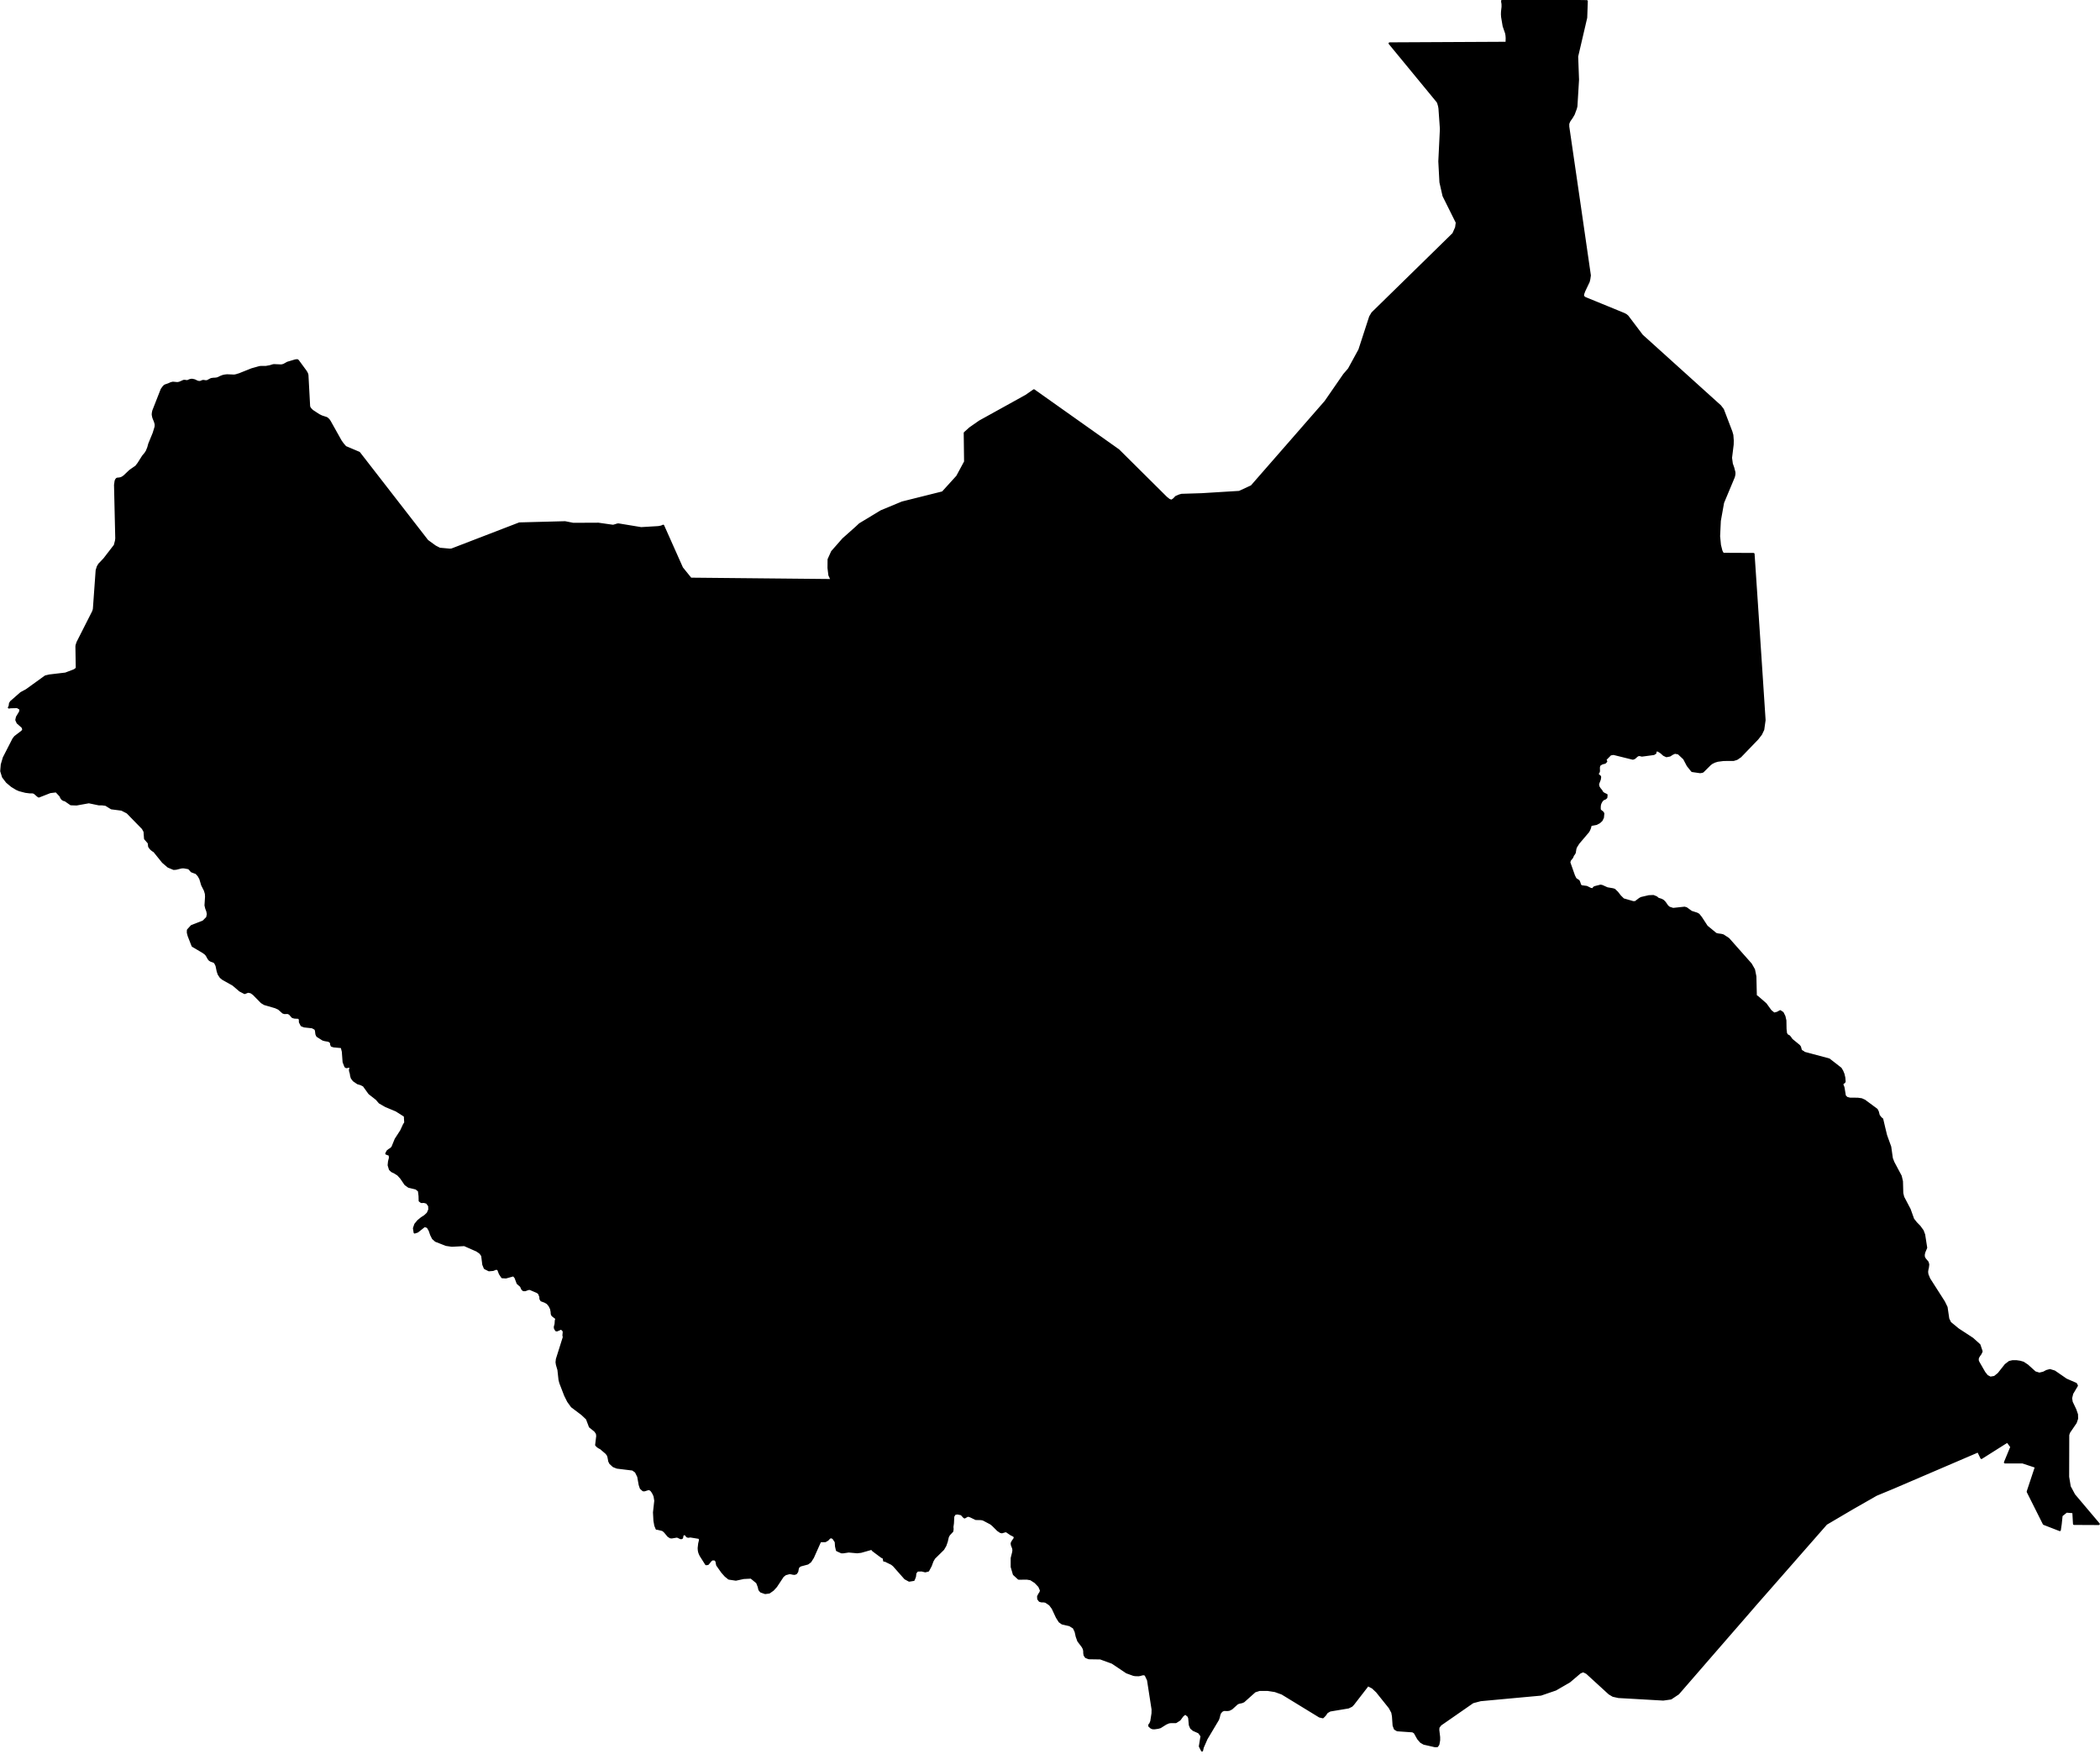
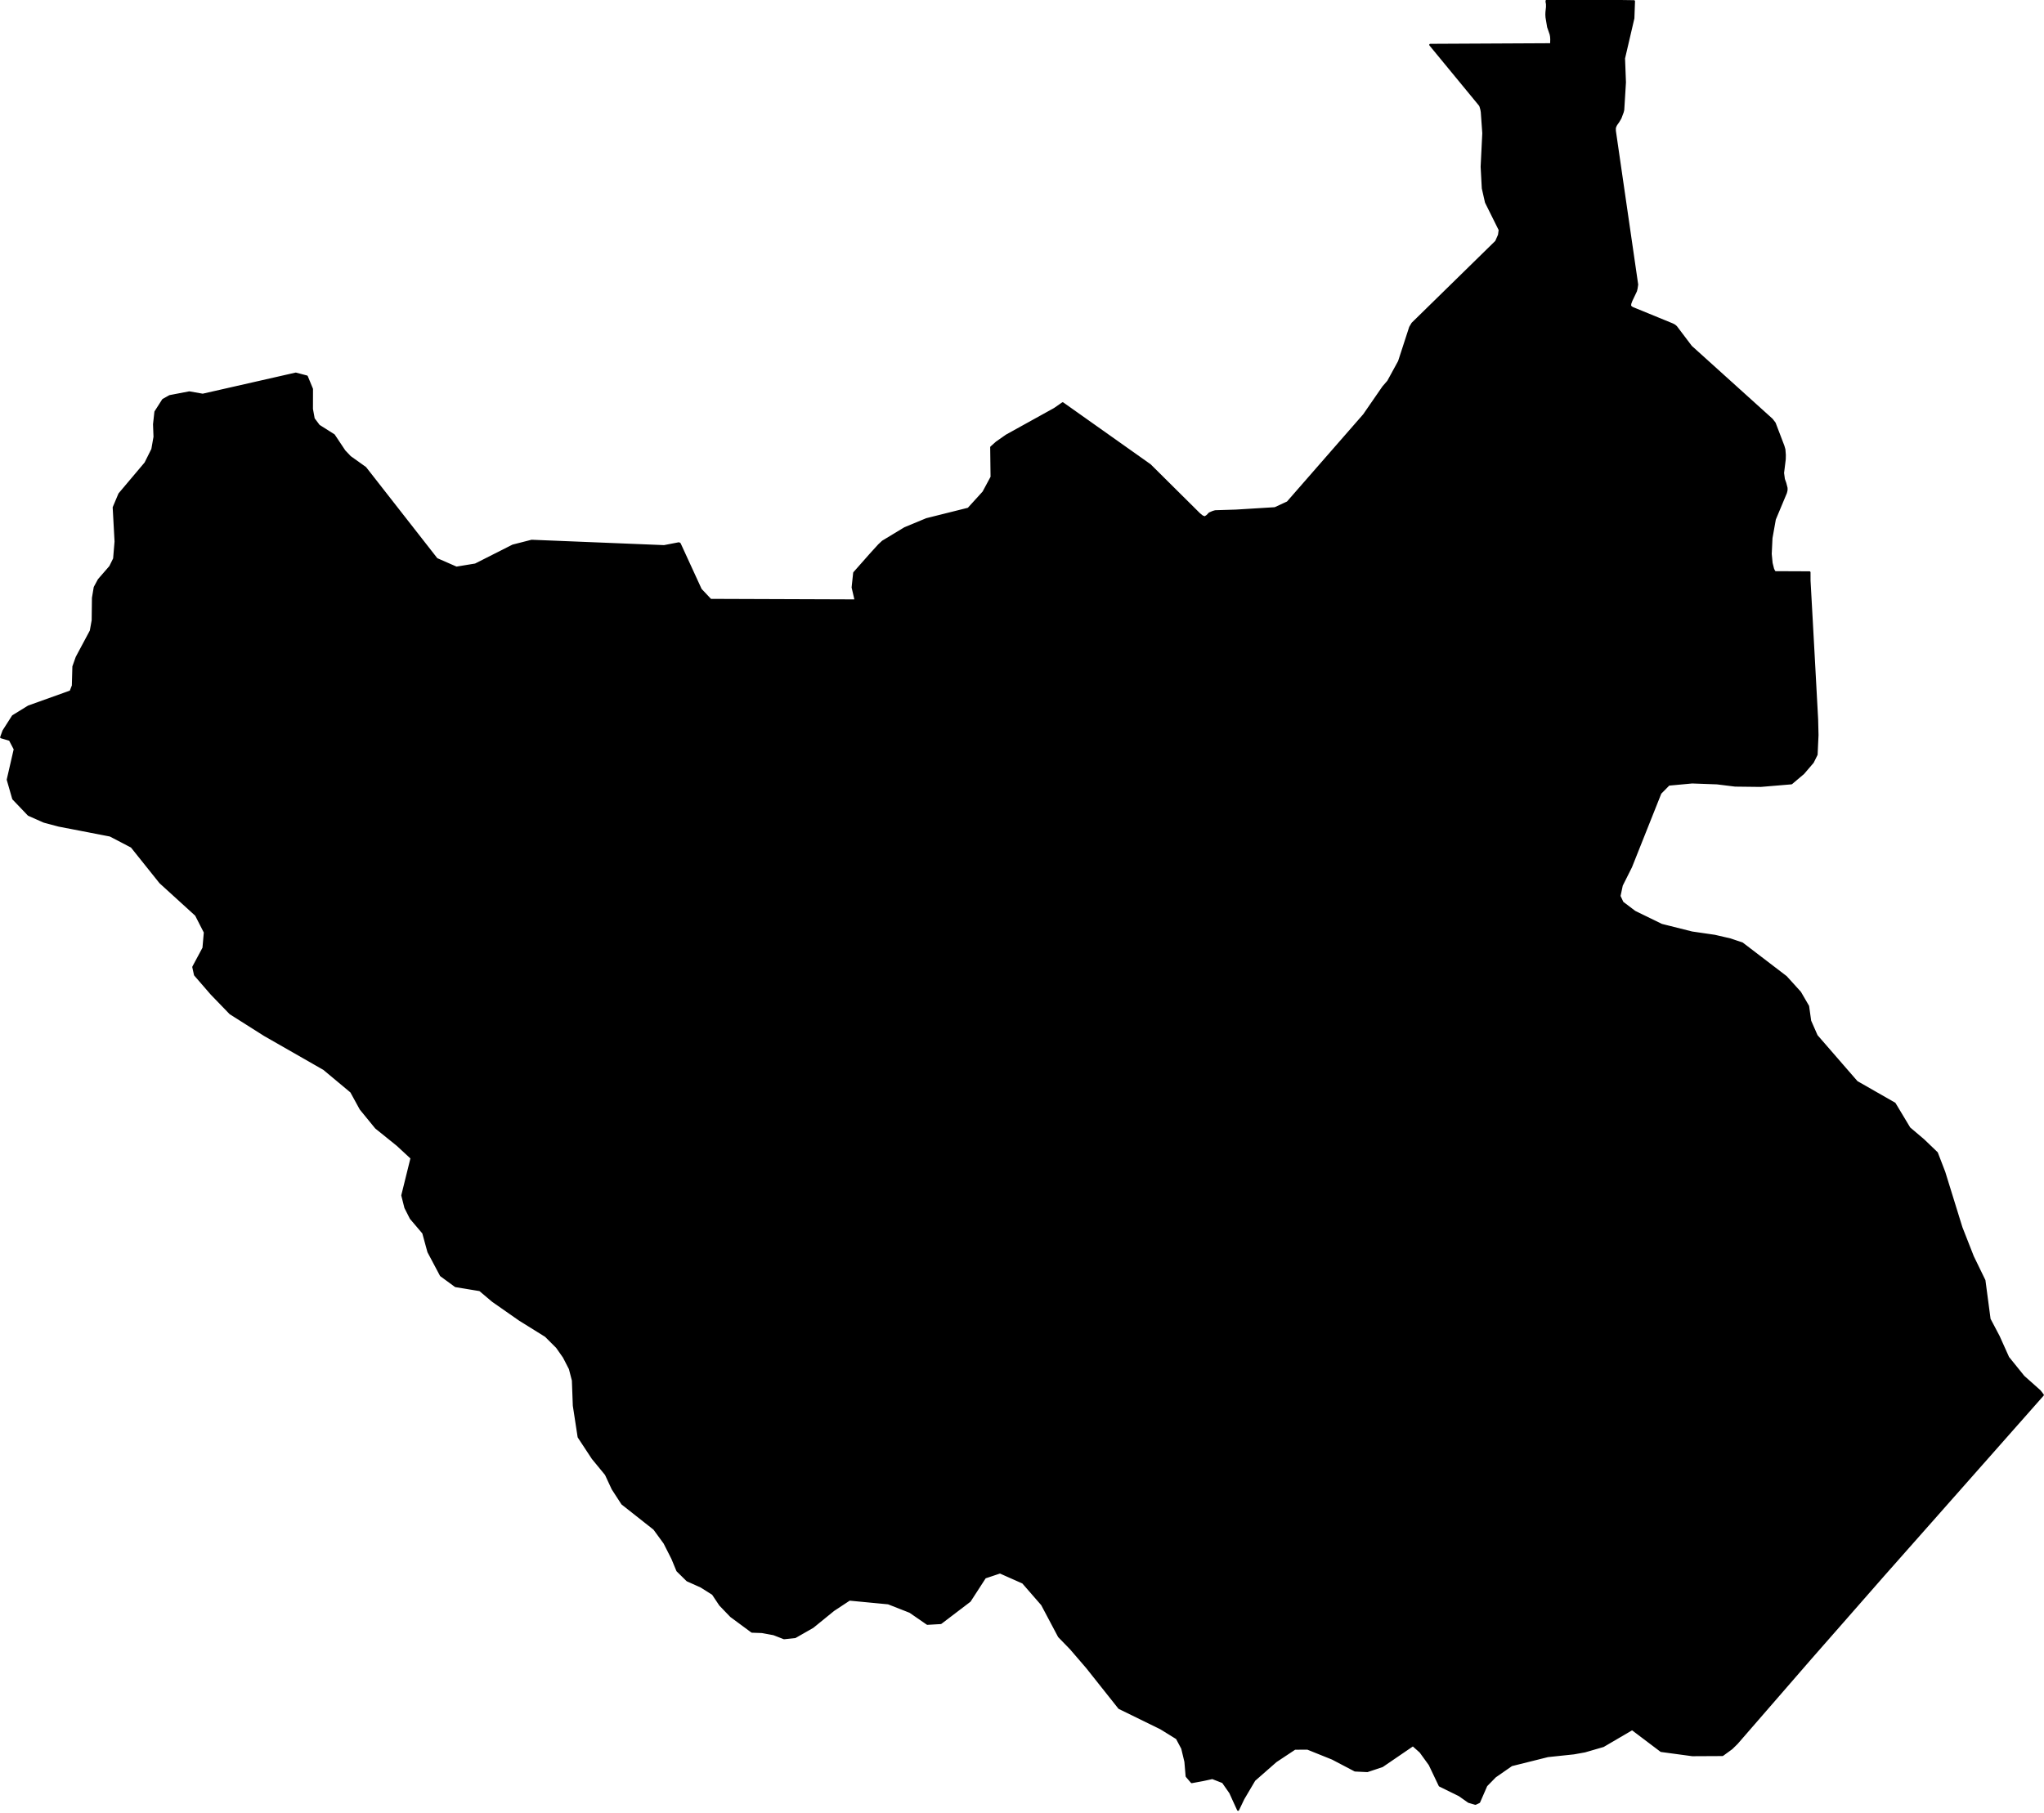
- <svg xmlns="http://www.w3.org/2000/svg" enable_background="new 0 0 1000 835" height="835px" pretty_print="False" style="stroke-linejoin: round; stroke:#000; fill: none;" version="1.1" viewBox="0 0 1000 835" width="1000px">
+ <svg xmlns="http://www.w3.org/2000/svg" enable_background="new 0 0 1000 887" height="887px" pretty_print="False" style="stroke-linejoin: round; stroke:#000; fill: none;" version="1.1" viewBox="0 0 1000 887" width="1000px">
  <defs>
    <style type="text/css">path { fill-rule: evenodd; }</style>
  </defs>
-   <g class="" fill="black" id="country">
-     <path d="M572.4,833.546L572.742,832.045L574.545,827.933L580.015,818.749L580.386,817.626L580.636,816.522L581.051,815.483L581.974,814.555L582.854,814.21L584.524,814.256L585.381,814.123L586.52,813.526L589.091,811.191L589.871,810.831L591.471,810.473L592.225,810.132L594.457,808.138L597.553,805.373L599.745,804.677L603.727,804.682L607.184,805.225L610.509,806.417L617.528,810.705L628.372,817.339L629.919,817.7L630.818,816.794L630.901,816.71L631.871,815.32L633.343,814.479L642.075,813.025L643.609,812.279L644.384,811.472L650.997,802.93L651.173,802.382L651.435,802.441L653.142,803.333L653.644,803.596L655.662,805.492L661.752,813.094L662.989,815.389L663.328,817.201L663.634,821.597L664.236,823.214L665.394,823.892L672.024,824.354L672.694,824.401L673.659,824.981L674.75,826.919L675.321,827.933L676.627,829.441L678.057,830.273L683.369,831.485L684.392,831.44L684.937,830.613L685.046,830.008L685.29,828.658L685.291,827.178L684.887,823.759L684.964,822.522L685.948,821.227L701.341,810.537L705.02,809.559L720.493,808.128L733.728,806.911L740.775,804.497L747.352,800.689L752.415,796.387L753.898,795.782L755.593,796.579L766.355,806.427L768.137,807.481L770.753,808.054L778.44,808.486L792.008,809.266L795.653,808.752L798.753,806.681L799.162,806.407L805.281,799.358L813.236,790.189L822.524,779.494L829.367,771.63L836.096,763.86L844.49,754.294L852.872,744.734L861.252,735.167L869.638,725.605L876.198,721.741L882.006,718.321L887.774,715.025L893.468,711.771L901.62,708.391L908.417,705.475L914.789,702.741L921.646,699.799L929.315,696.508L936.172,693.565L941.994,691.067L943.532,694.236L949.388,690.536L955.901,686.42L957.803,688.955L954.746,696.349L963.133,696.349L969.501,698.461L965.577,710.292L969.087,717.297L973.257,725.619L973.384,725.669L980.862,728.571L981.281,725.673L981.288,725.624L981.701,721.646L984.023,719.781L987.317,720.048L987.633,725.628L993.981,725.658L999.401,725.684L987.708,711.848L985.584,707.879L984.809,703.233L984.864,683.262L985.271,682.03L988.423,677.417L989.081,675.502L989.033,673.534L988.249,671.241L986.52,667.623L986.23,665.767L986.761,663.543L988.984,659.794L988.552,658.942L983.905,656.923L978.306,653.061L976.163,652.409L974.611,652.824L973.117,653.616L971.122,654.097L969.066,653.468L965.382,650.148L963.447,648.874L961.933,648.433L960.17,648.173L958.394,648.173L956.884,648.512L955.052,649.911L951.688,654.164L949.813,655.662L947.781,656.01L946.218,655.183L944.939,653.586L942.093,648.635L941.748,647.754L941.825,646.586L942.41,645.557L943.126,644.562L943.614,643.481L943.23,642.343L942.581,640.423L939.287,637.451L932.468,632.994L928.657,629.859L927.748,628.018L926.928,622.474L925.686,619.927L918.692,608.983L917.822,606.873L917.653,605.616L917.793,604.567L918.045,603.476L918.205,602.121L917.927,601.052L916.515,599.364L916.071,598.328L916.088,597.214L916.366,596.136L917.22,594.112L917.049,593.019L916.247,587.899L915.545,586.041L914.075,584.017L912.455,582.361L911.023,580.549L909.352,575.872L906.285,570.039L905.835,568.129L905.678,562.501L905.096,560.023L901.625,553.514L900.878,551.589L900.095,546.085L898.129,540.643L897.192,536.785L896.279,532.887L895.689,532.473L894.648,531.162L894.208,529.41L893.676,528.368L887.874,524.078L886.427,523.437L884.587,523.182L880.993,523.177L879.499,522.812L878.508,521.877L877.864,517.965L877.752,517.56L877.352,516.585L877.255,516.007L877.436,515.913L878.208,515.294L878.386,515.027L878.231,513.154L877.844,511.485L877.252,510.034L876.499,508.775L870.993,504.49L859.016,501.272L858.748,500.921L858.169,500.63L857.578,500.171L857.122,498.517L856.702,497.945L853.205,495.082L852.348,493.862L851.816,493.304L851.159,493.063L850.49,492.12L850.242,489.962L850.223,488.933L850.168,485.944L849.723,483.984L848.892,482.296L847.729,481.516L846.343,482.271L844.776,482.661L843.133,481.309L840.777,478.066L836.852,474.65L836.307,474.363L836.089,473.875L835.88,464.959L835.237,461.736L833.744,459.11L823.071,447.06L820.526,445.391L819.643,445.164L817.9,444.927L817.06,444.68L812.749,441.131L810.007,436.93L808.854,435.494L808.045,435.045L805.376,434.186L803.048,432.487L802.156,432.231L796.706,432.813L794.891,432.231L793.994,431.505L792.796,429.767L791.962,428.909L791.114,428.445L789.561,427.946L788.796,427.28L787.336,426.672L785.164,426.761L781.546,427.605L780.806,428.015L778.765,429.56L777.701,429.59L773.001,428.242L771.45,426.702L770.095,424.959L768.775,423.691L768.058,423.454L765.318,422.98L762.897,421.884L762.186,421.741L759.473,422.427L759.043,422.654L758.545,423.444L757.419,423.261L755.541,422.328L753.257,422.042L752.66,421.741L752.345,421.153L752.071,420.28L751.73,419.475L750.259,418.498L749.518,417.012L747.274,410.649L747.571,409.607L748.658,408.24L748.719,408.087L749.077,407.203L749.467,406.724L749.863,406.063L750.198,404.054L750.606,403.096L751.643,401.457L756.308,395.958L756.795,395.054L757.175,394.084L757.333,393.277L757.672,392.794L760.183,392.325L761.62,391.562L762.653,390.602L763.287,389.267L763.475,387.373L763.205,386.862L762.039,385.934L761.767,385.419L761.767,384.078L761.887,383.113L762.208,382.244L762.83,381.181L763.565,380.541L764.346,380.245L764.927,379.747L765.019,378.51L763.878,377.979L763.103,377.476L762.465,376.41L761.859,375.699L761.249,374.776L760.957,373.648L761.108,372.934L761.802,371.135L761.969,369.973L761.815,369.642L761.046,369.027L760.857,368.726L760.908,368.21L761.312,367.564L761.399,367.129L761.357,365.515L761.481,364.779L761.85,364.106L762.993,363.479L764.256,363.185L764.869,362.548L764.605,361.993L764.519,361.613L766.886,359.219L768.359,358.977L777.54,361.257L778.334,360.961L779.469,359.947L780.091,359.579L780.768,359.505L781.864,359.784L787.515,359.026L788.296,358.522L788.324,358.179L787.839,357.464L789.55,357.38L790.985,358.293L792.279,359.451L793.56,360.06L795.153,359.744L796.332,358.982L797.559,358.424L799.273,358.735L801.955,361.238L803.674,364.505L805.766,367.124L809.602,367.677L810.512,367.514L810.874,367.386L814.289,363.997L815.153,363.328L816.486,362.672L817.885,362.242L820.763,361.864L825.517,361.845L827.071,361.361L828.768,360.198L836.898,351.769L838.59,349.583L839.629,347.403L839.927,345.282L840.262,342.891L838.449,315.258L836.616,287.624L835.019,263.793L820.746,263.726L820.482,263.603L820.228,263.327L819.983,262.867L819.69,262.243L819.014,259.531L818.602,255.307L818.949,248.007L820.504,239.328L825.604,227.136L825.853,226.129L825.912,225.558L825.896,224.897L825.339,222.725L824.668,220.844L824.285,217.998L825.065,211.669L825.107,209.707L824.914,207.18L824.453,205.578L820.423,195.024L819.131,193.35L800.517,176.545L781.9,159.739L775.015,150.632L774.283,150.007L773.372,149.518L754.713,141.87L753.795,141.1L753.882,139.974L754.417,138.52L756.516,134.102L756.797,132.932L757.062,131.145L751.94,95.739L746.784,60.332L746.77,58.937L747.121,58.012L747.416,57.444L748.474,55.936L749.387,54.374L750.4,51.646L750.656,50.622L751.427,37.97L751.012,26.888L755.322,8.412L755.603,0.553L715.567,0L715.332,0.405L715.321,0.889L715.437,1.441L715.511,2.034L715.522,3.273L715.266,5.561L715.225,6.773L715.301,8.007L716.044,12.435L717.196,15.764L717.397,16.872L717.485,18.087L717.424,20.387L689.574,20.527L661.725,20.666L684.577,48.435L684.853,49.003L685.285,50.511L685.473,51.619L686.164,61.391L685.41,76.851L685.938,86.79L687.405,93.245L693.722,105.948L693.395,108.32L692.079,111.314L672.802,130.194L653.507,149.074L652.459,150.854L647.336,166.596L642.336,175.755L640.069,178.379L631.191,191.23L613.606,211.382L596.004,231.531L590.147,234.237L572.181,235.34L572.154,235.341L562.671,235.636L561.597,235.94L559.993,236.631L559.026,237.675L557.87,238.452L556.702,238.03L555.332,236.934L532.598,214.365L512.473,200.112L492.348,185.857L488.614,188.451L466.477,200.708L461.92,203.889L459.413,206.14L459.581,219.864L455.819,226.847L448.904,234.459L429.621,239.284L419.617,243.433L409.427,249.594L407.778,251.136L401.534,256.682L396.235,262.713L394.579,266.383L394.544,270.447L394.957,273.856L396.042,276.216L395.933,276.215L362.418,275.888L328.903,275.56L324.769,270.447L315.807,250.341L314.95,250.726L313.575,251L305.287,251.497L294.489,249.717L294.021,249.771L292.281,250.304L291.796,250.364L284.952,249.391L272.943,249.445L269.072,248.68L247.335,249.251L215.127,261.658L214.23,261.747L209.358,261.303L207.25,260.222L203.5,257.502L187.254,236.557L171.005,215.612L164.498,212.855L164.471,212.824L163.26,211.425L162.243,210.003L157.047,200.723L156.537,199.975L156.232,199.659L155.689,199.175L155.452,199.042L153.154,198.292L151.866,197.662L148.802,195.661L148.14,195.053L147.58,194.38L147.35,193.972L147.184,193.444L146.387,178.66L146.272,178.134L146.094,177.69L145.649,176.895L141.899,171.784L141.581,171.522L140.672,171.618L136.941,172.731L135.198,173.701L134.461,173.931L133.786,174.02L130.411,173.872L129.927,173.961L128.607,174.375L126.701,174.726L123.989,174.755L123.509,174.837L119.919,175.844L113.766,178.297L113.506,178.342L112.459,178.682L111.512,178.852L108.133,178.719L107.12,178.823L106.169,179.023L104.928,179.504L104.142,179.919L103.289,180.225L102.289,180.343L101.751,180.351L100.764,180.476L100.337,180.625L98.791,181.454L98.337,181.543L97.851,181.55L96.937,181.402L96.469,181.446L95.669,181.787L95.215,181.906L94.707,181.891L94.211,181.794L93.726,181.624L92.872,181.202L92.408,181.032L91.402,180.839L90.831,180.906L90.235,181.069L89.487,181.417L88.929,181.498L87.945,181.358L87.464,181.372L85.45,182.261L84.49,182.441L82.334,182.246L81.44,182.456L80.226,183.004L78.915,183.443L78.399,183.685L77.812,184.292L77,185.433L72.996,195.646L72.794,196.663L72.744,197.455L72.946,198.509L73.085,198.99L73.808,200.789L74.087,201.769L74.149,202.31L74.134,202.902L74.04,203.465L73.181,206.274L71.075,211.403L70.623,213.069L69.926,214.812L69.238,215.9L68.129,217.211L65.889,220.748L64.815,222.133L61.947,224.12L59.1,226.817L58.392,227.299L57.67,227.676L56.762,227.861L55.968,227.928L55.666,228.012L55.347,228.389L55.071,228.997L54.794,230.954L55.383,256.381L55.246,257.507L54.672,259.693L49.634,266.217L47.24,268.729L46.59,269.833L46.046,271.553L44.736,289.805L44.653,290.311L44.343,291.237L36.962,305.799L36.477,307.231L36.409,307.853L36.573,318.037L36.114,318.673L35.288,319.192L31.19,320.749L23.558,321.652L21.649,322.099L12.567,328.642L10.042,329.997L5.266,334.164L4.77,334.934L4.608,336.291L4.243,336.895L5.094,336.763L8.221,336.686L9.756,337.595L9.585,338.955L8.077,341.477L7.777,342.842L8.397,344.182L10.713,346.211L11.148,347.374L10.588,348.277L7.22,350.829L6.393,351.883L1.817,360.82L0.857,364.066L0.599,367.178L1.466,369.973L3.31,372.377L5.616,374.304L7.878,375.684L9.217,376.264L12.14,377.029L12.657,377.094L14.161,377.283L15.378,377.283L15.988,377.387L16.628,377.757L18.037,378.999L18.484,379.27L23.877,377.16L26.775,376.817L28.807,378.989L29.158,379.84L29.62,380.467L30.234,380.875L31.063,381.092L33.742,382.955L36.421,383.054L42.308,382L47.034,382.985L48.677,383.005L50.376,383.227L53.069,384.895L57.947,385.522L60.654,386.912L67.99,394.43L68.839,395.965L69.08,399.357L70.831,401.368L71.03,403.071L71.501,403.777L72.076,404.404L72.744,404.942L73.472,405.386L77.59,410.496L80.135,412.668L82.707,413.739L83.87,413.655L86.469,413.008L87.661,413.003L89.736,413.388L90.359,413.823L90.785,414.405L91.306,414.933L93.448,415.728L94.543,416.918L95.383,418.414L96.287,421.435L97.577,423.977L98.052,425.596L98.133,426.993L97.871,431.105L98.213,432.532L98.719,433.86L98.992,435.272L98.642,436.945L96.782,438.811L91.255,440.944L89.491,442.874L89.456,444.073L89.852,445.618L91.719,450.392L96.77,453.374L97.904,454.228L98.444,454.879L99.274,456.395L99.779,457.041L100.446,457.461L101.862,457.955L102.416,458.414L103.105,459.781L103.683,462.531L104.154,463.918L105.087,465.31L106.213,466.213L110.973,468.869L114.291,471.693L116.499,472.843L118.104,472.211L119.49,472.483L120.755,473.366L124.593,477.271L125.935,478.09L131.141,479.606L132.725,480.327L134.795,482.163L135.476,482.375L137.111,482.346L137.952,482.755L139.304,484.271L140.238,484.537L142.336,484.641L142.799,485.431L142.825,486.699L143.612,488.245L144.88,488.738L148.67,489.143L150.09,489.888L150.457,490.644L150.682,492.436L151.085,493.314L153.762,495.008L154.618,495.259L156.309,495.541L157.159,495.931L157.655,496.602L157.708,497.328L157.943,497.93L158.93,498.241L162.719,498.586L163.271,500.744L163.634,505.695L164.473,507.852L164.912,508.138L165.441,508.069L165.987,507.911L166.475,507.911L166.854,508.287L166.817,508.805L166.66,509.392L166.703,509.975L167.067,511.199L167.221,512.28L167.54,513.329L168.417,514.477L170.332,515.802L171.86,516.254L173.201,516.925L175.869,520.63L179.334,523.343L180.766,525.014L183.686,526.69L188.691,528.783L192.79,531.389L192.92,533.484L192.989,534.59L192.367,535.543L191.039,538.438L188.421,542.479L186.845,546.327L186.132,547.033L185.294,547.544L184.511,548.195L183.951,549.313L185.552,549.908L185.701,551.318L185.254,553.112L185.085,554.835L185.685,556.807L186.628,557.703L187.906,558.3L189.556,559.349L190.968,560.899L193.036,563.935L194.634,565.085L198.144,565.93L199.49,567.021L199.8,569.489L199.856,571.779L200.646,572.359L201.873,572.295L203.253,572.67L204.377,574.169L204.444,575.99L203.675,577.75L202.298,579.041L200.779,580.011L199.134,581.356L197.779,582.992L197.132,584.849L197.454,586.875L198.78,586.441L202.15,583.77L203.653,584.259L204.605,585.898L205.319,587.954L206.176,589.671L207.505,590.849L212.465,592.781L215.177,593.176L221.127,592.86L227.167,595.526L228.7,596.615L229.617,597.886L230.158,602.166L230.859,603.861L232.83,604.851L234.778,604.688L236.181,604.118L237.211,604.335L238.039,606.502L239.13,608.159L240.899,608.267L244.559,607.245L245.479,608.344L246.496,611.059L248.072,612.414L248.725,613.868L249.28,614.322L250.063,614.341L251.588,613.774L252.363,613.739L255.925,615.262L256.69,615.887L257.311,617.474L257.367,618.493L257.785,619.204L259.473,619.828L260.674,620.51L261.695,621.741L262.423,623.234L262.699,624.715L262.749,625.577L262.934,626.135L263.335,626.564L264.803,627.677L264.879,628.186L264.678,628.81L264.568,630.464L264.206,631.851L264.271,632.495L264.787,633.401L265.232,633.5L265.625,633.275L265.942,633.191L266.237,633.073L266.695,632.772L267.321,632.712L268.138,633.337L268.479,634.146L268.317,635.83L268.485,636.758L265.191,647.206L265.035,648.674L265.223,649.862L265.936,652.295L266.45,657.007L266.816,658.449L269.134,664.471L270.552,667.297L272.301,669.721L277.165,673.391L279.49,675.581L280.91,679.34L283.381,681.334L284.249,682.566L284.411,683.802L283.895,688.065L284.363,688.561L284.877,688.991L285.443,689.34L286.038,689.619L288.7,691.897L289.429,692.827L289.749,693.728L290.125,695.774L290.589,696.73L292.121,698.149L293.827,698.823L301.276,699.738L302.786,700.817L303.919,703.085L304.627,707.042L305.167,708.627L306.285,709.626L306.912,709.626L308.535,709.115L309.292,709.076L310.091,709.587L310.808,710.559L311.378,711.648L311.719,712.524L312.056,714.592L311.44,720.161L311.651,724.092L312.051,726.378L312.678,727.93L313.053,727.938L315.123,728.432L315.788,728.678L316.659,729.483L318.214,731.354L319.188,732.001L319.846,732.072L322.25,731.67L322.713,731.749L324.149,732.433L324.662,732.373L324.858,731.966L324.905,731.502L324.972,731.28L324.823,731.147L325.177,730.848L325.921,730.399L326.349,730.571L327.223,731.611L327.791,731.739L328.739,731.596L333.089,732.304L333.358,733.353L332.959,735.004L332.713,737.171L332.781,738.193L332.929,738.981L333.186,739.738L333.606,740.642L336.24,744.808L337.084,744.719L338.459,743.036L339.232,742.498L340.597,742.611L341.163,743.389L341.524,745.238L343.909,748.612L345.488,750.381L347.092,751.677L350.417,752.173L354.124,751.376L357.672,751.198L360.538,753.563L361.318,755.579L361.608,756.92L362.319,757.826L364.357,758.549L366.262,758.307L368.043,757.065L369.584,755.377L372.775,750.554L373.979,749.597L375.864,749.081L376.666,749.135L377.487,749.327L378.307,749.424L379.071,749.165L379.649,748.298L379.841,747.197L380.152,746.148L381.145,745.43L384.611,744.5L385.863,743.572L387.112,741.602L390.518,733.97L391.265,733.837L392.99,733.837L394.132,733.178L394.855,732.373L395.572,731.927L396.736,732.329L397.977,734.182L398.123,736.32L398.554,738.174L400.7,739.158L401.58,739.149L404.145,738.759L408.148,739.129L409.992,738.917L415.089,737.473L415.76,738.282L419.864,741.35L420.784,741.785L421.035,743.15L421.277,743.036L424.641,744.675L425.6,745.455L431.037,751.603L432.957,752.647L435.074,752.302L435.68,750.771L435.903,748.972L436.839,747.844L438.912,747.795L440.598,748.204L441.988,747.864L443.207,745.578L444.043,743.3L444.863,741.903L449.143,737.68L450.167,735.93L450.841,734L451.355,731.783L451.901,730.774L453.466,729.113L453.61,728.059L453.52,727.081L453.761,725.418L453.93,722.081L454.621,720.889L455.881,720.634L457.698,721.007L458.04,721.264L458.923,722.244L459.332,722.55L460.634,721.812L461.156,721.733L462.118,722.051L464.685,723.285L467.22,723.337L468.216,723.559L471.758,725.418L472.743,726.195L475.211,728.649L476.445,729.473L477.087,729.614L478.953,729.068L479.514,729.32L481.446,730.636L482.304,731.038L483.332,731.732L483.057,732.748L482.642,733.323L482.26,733.852L481.766,734.804L481.846,735.641L482.448,737.221L482.589,738.07L482.488,739.055L481.773,741.923L481.774,746.099L482.796,749.616L485.099,751.722L488.962,751.672L490.821,751.983L493.011,753.4L494.877,755.362L495.723,757.302L495.46,758.26L494.835,759.21L494.333,760.225L494.424,761.387L495.11,762.288L495.997,762.515L496.968,762.51L497.968,762.703L499.953,764.043L501.271,765.81L503.272,770.093L504.559,772.131L505.824,773.035L509.375,773.852L511.318,775.059L512.211,776.937L512.698,779.144L513.481,781.345L515.542,784.065L516.103,785.124L516.306,786.163L516.326,787.173L516.477,788.14L517.097,789.041L518.497,789.587L523.983,789.675L529.652,791.736L536.535,796.337L539.741,797.495L540.492,797.638L542.192,797.687L543,797.544L543.843,797.287L544.687,797.184L545.509,797.5L546.687,799.983L548.863,813.995L548.831,815.861L548.252,819.58L547.794,820.755L547.304,821.35L547.274,821.824L548.162,822.626L548.906,822.927L549.782,822.957L551.449,822.72L552.5,822.419L555.14,820.755L556.593,820.133L557.572,819.995L559.929,820.005L561.712,818.872L563.099,816.991L564.403,815.905L565.951,817.161L566.301,818.104L566.597,821.38L567.188,822.809L568.296,823.754L570.932,824.926L572.17,826.622L571.377,831.549L572.4,833.546Z " />
+   <g class="" fill="#000" id="country">
+     <path d="M605.715,885.645L608.307,880.228L613.69,871.106L624.211,861.885L633.478,855.739L639.711,855.704L651.891,860.607L662.927,866.401L668.944,866.693L676.234,864.272L691.259,854.011L694.933,857.274L699.444,863.499L704.351,873.795L713.932,878.499L718.549,881.743L721.829,882.704L723.639,881.862L727.168,873.77L731.489,869.358L739.503,863.791L757.268,859.354L769.98,858.012L775.354,857.046L784.362,854.432L798.511,846.146L812.679,856.843L827.94,858.908L842.713,858.834L847.167,855.585L849.724,853.089L865.005,835.489L885.684,811.659L903.383,791.488L921.295,771.046L944.16,745.2L965.144,721.46L983.274,700.943L999.436,682.644L997.982,680.742L989.999,673.626L982.47,664.301L977.832,653.98L973.371,645.522L970.859,626.579L965.198,614.942L959.613,600.709L951.2,573.555L947.587,564.181L941.051,557.906L934.156,552.058L926.932,540.034L908.412,529.441L901.21,521.151L888.783,506.834L885.604,499.608L884.597,492.408L880.674,485.653L873.786,478.051L852.362,461.674L846.505,459.703L838.908,457.945L827.798,456.326L812.871,452.582L799.777,446.183L793.785,441.637L792.32,438.498L793.439,433.223L797.965,424.2L806.471,402.841L812.337,388.104L816.429,383.959L827.864,382.894L840.01,383.335L848.918,384.434L861.442,384.583L876.44,383.325L882.265,378.397L886.884,373.004L888.748,369.255L889.188,359.708L889.004,352.051L887.411,322.7L886.426,304.723L885.287,284.186L885.277,280.076L885.155,280.076L868.573,280.007L868.3,279.873L868.023,279.581L867.768,279.096L867.456,278.432L866.735,275.55L866.298,271.068L866.671,263.318L868.314,254.102L873.731,241.157L874.001,240.087L874.055,239.483L874.038,238.78L873.45,236.472L872.739,234.477L872.333,231.456L873.159,224.737L873.203,222.652L872.996,219.968L872.51,218.27L868.23,207.063L866.861,205.285L827.331,169.6L820.019,159.929L819.244,159.265L818.282,158.75L798.468,150.629L797.489,149.812L797.579,148.618L798.148,147.073L800.382,142.383L800.679,141.14L800.96,139.244L790.051,64.056L790.034,62.575L790.406,61.595L790.719,60.99L791.838,59.391L792.808,57.732L793.889,54.835L794.153,53.746L794.978,40.315L794.535,28.549L799.108,8.934L799.41,0.589L756.903,0L756.655,0.431L756.636,0.946L756.767,1.53L756.846,2.159L756.851,3.476L756.585,5.908L756.537,7.191L756.62,8.503L757.403,13.202L758.63,16.738L758.848,17.917L758.938,19.204L758.871,21.646L699.735,21.943L724.002,51.428L724.298,52.027L724.752,53.632L724.95,54.805L725.686,65.18L724.881,81.596L725.448,92.149L727,99.003L733.705,112.488L733.364,115.008L731.961,118.187L691.018,158.275L689.899,160.166L684.465,176.88L679.148,186.606L676.743,189.389L667.319,203.037L629.963,245.822L623.747,248.694L604.671,249.868L594.573,250.18L593.431,250.502L591.731,251.24L590.701,252.344L589.474,253.171L588.236,252.725L586.782,251.561L562.639,227.598L519.906,197.332L515.946,200.086L492.439,213.1L487.602,216.477L484.937,218.864L485.115,233.437L481.128,240.85L473.782,248.932L453.306,254.057L442.692,258.46L431.875,265.002L430.123,266.641L430.123,266.621L425.998,271.157L417.897,280.324L417.141,287.45L418.617,293.813L347.622,293.556L342.828,288.465L332.539,266.066L332.091,265.868L324.888,267.26L260.108,264.63L250.901,266.983L232.579,276.253L223.285,277.783L213.632,273.554L178.733,228.92L171.272,223.593L168.543,220.721L163.36,212.946L156.007,208.291L153.477,204.904L152.61,200.15L152.635,190.365L150.103,184.239L144.712,182.817L99.189,193.162L92.619,192.004L83.051,193.841L79.786,195.668L76.031,201.551L75.362,207.628L75.598,213.778L74.527,219.859L71.167,226.593L58.403,241.731L55.628,248.318L56.54,264.987L55.833,273.401L53.913,277.298L48.342,283.711L46.349,287.4L45.478,292.59L45.348,303.564L44.423,308.72L37.515,321.64L35.906,326.196L35.647,335.521L34.542,338.354L13.973,345.722L6.315,350.432L1.684,357.687L0.564,360.797L4.82,362.04L7.218,366.616L3.79,381.537L6.467,390.867L13.996,398.751L21.554,402.094L28.777,404.02L53.912,408.878L64.407,414.355L78.411,431.871L95.897,447.788L100.216,456.241L99.549,463.907L94.561,473.213L95.4,477.056L103.462,486.371L112.687,495.914L129.449,506.532L158.485,523.141L171.825,534.269L176.443,542.698L183.934,551.865L194.347,560.254L201.339,566.716L196.822,584.97L198.332,590.963L200.967,596.168L207.066,603.343L209.595,612.589L215.714,624.128L222.88,629.372L234.772,631.329L241.109,636.677L254.263,645.864L266.982,653.782L272.466,659.25L275.862,664.098L278.807,669.813L280.283,675.523L280.74,687.869L283.091,703.196L289.986,713.675L296.421,721.5L299.72,728.596L304.436,735.86L320.07,748.191L325.078,755.055L328.94,762.671L331.393,768.609L336.236,773.368L342.982,776.394L348.755,780.029L352.32,785.372L357.643,790.909L367.882,798.471L372.822,798.644L378.541,799.709L383.588,801.675L388.983,801.116L397.632,796.178L407.807,787.898L415.578,782.777L434.598,784.595L445.212,788.765L453.696,794.623L460.263,794.247L474.452,783.446L481.9,771.942L489.246,769.486L500.474,774.468L509.822,785.214L518.091,800.814L523.867,806.761L531.796,815.977L547.555,835.826L567.876,845.77L575.771,850.658L578.387,855.575L579.944,862.093L580.546,869.209L583.024,872.106L588.469,871.101L593.135,870.091L598.288,872.106L601.902,877.286L603.728,881.322L605.715,885.645Z " />
  </g>
</svg>
